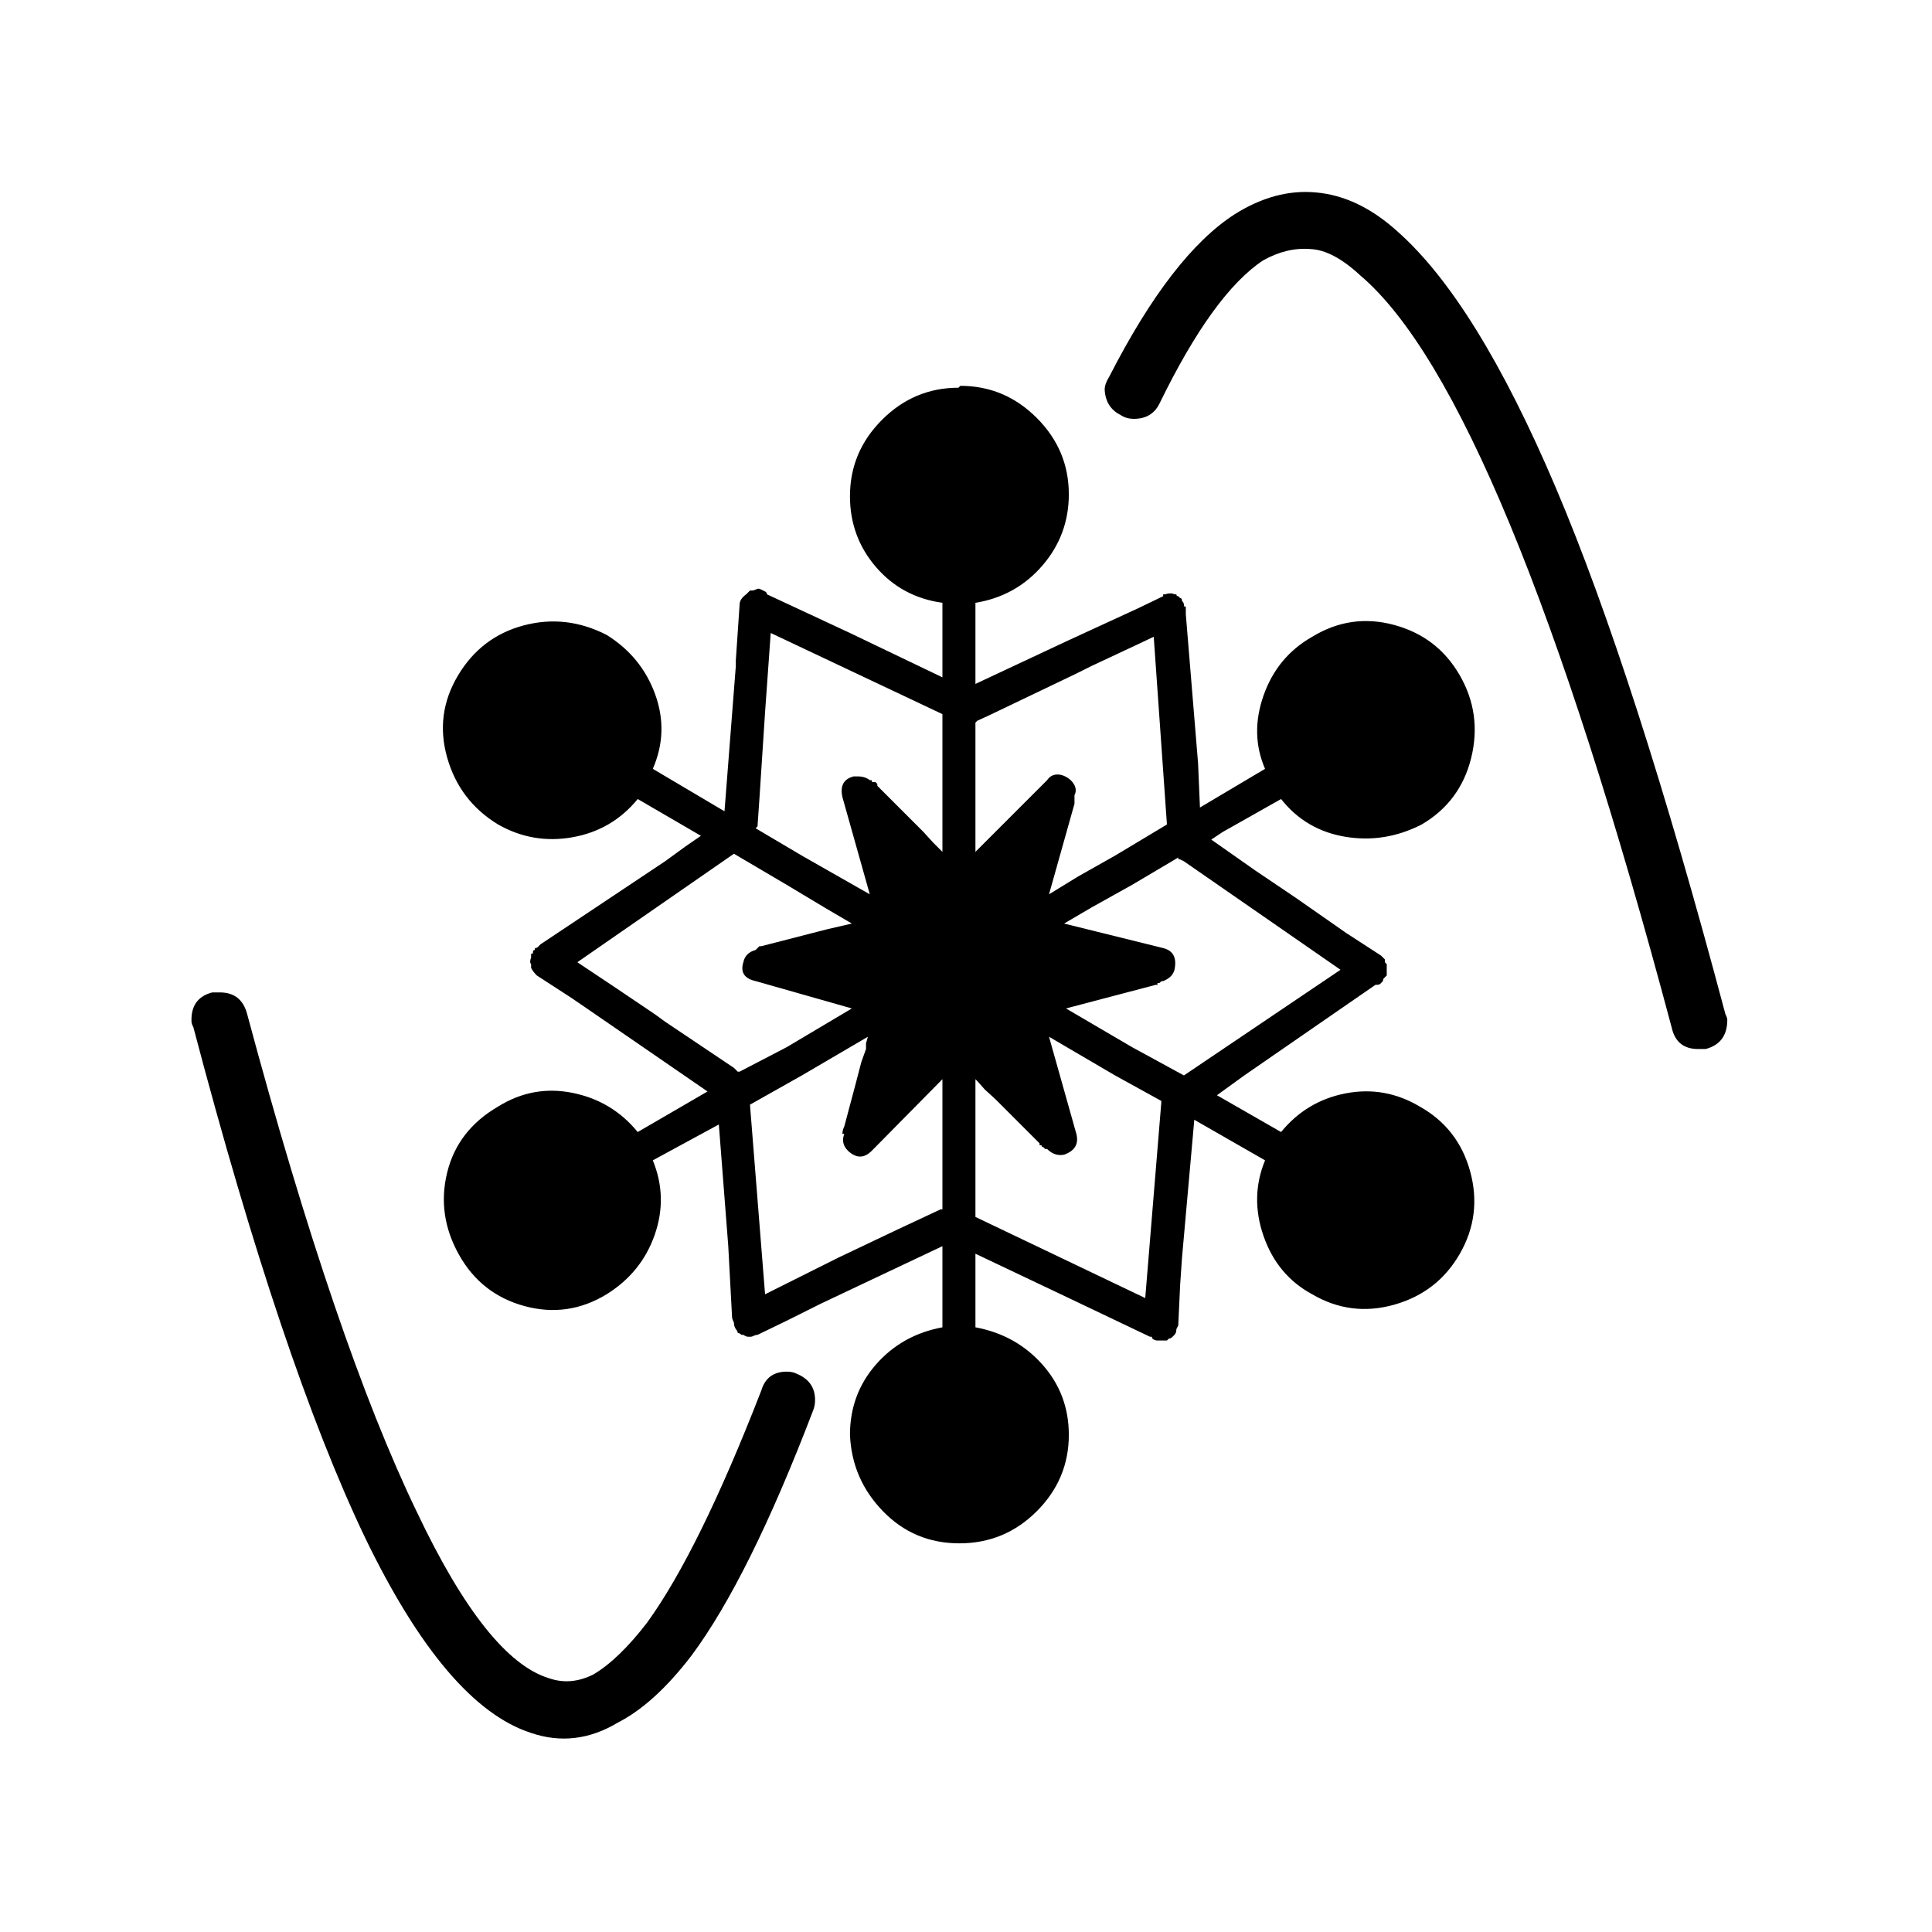
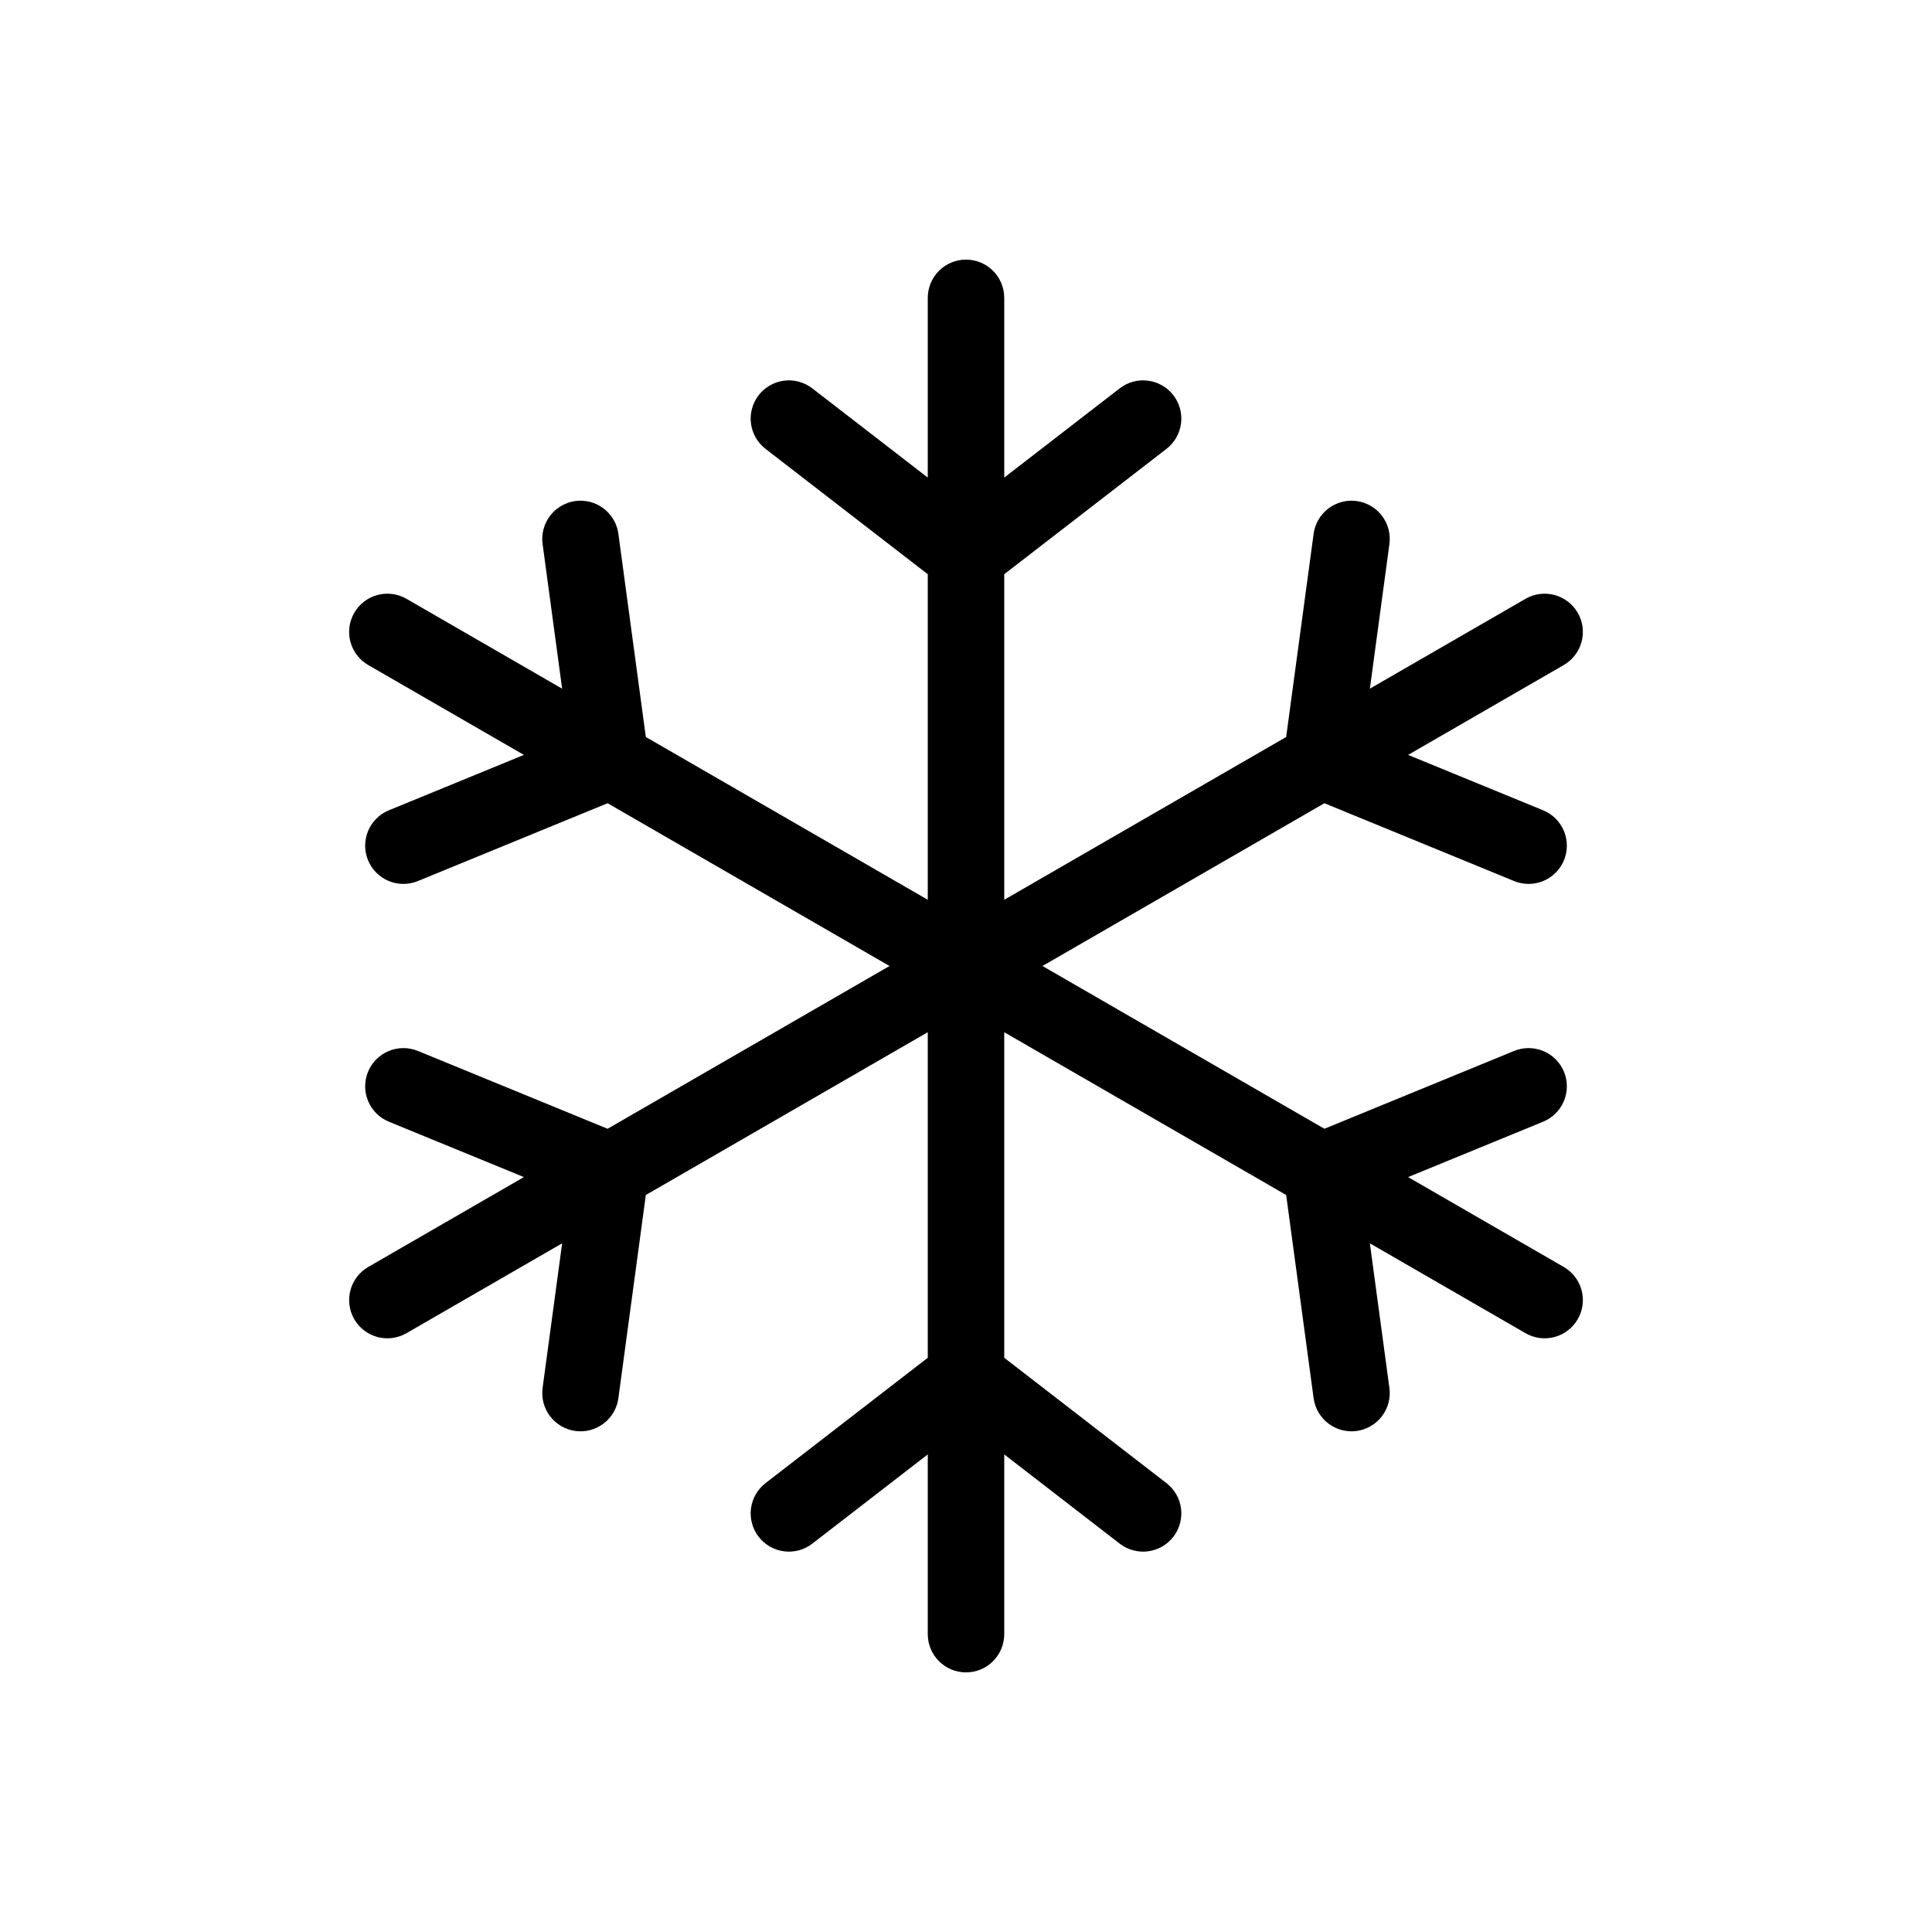
<svg xmlns="http://www.w3.org/2000/svg" viewBox="0 0 2048 2048">
-   <path d="M1395 204Q1440 208 1481 245Q1565 319 1649 516.5Q1733 714 1829 1075Q1831 1079 1831 1081Q1831 1106 1808 1112Q1804 1112 1800 1112Q1777 1112 1772 1089Q1594 421 1442 292Q1413 265 1389 264Q1364 262 1339 276Q1286 311 1229 428Q1221 444 1202 444Q1194 444 1188 440Q1172 432 1171 413Q1171 407 1176 399Q1242 270 1309 227Q1352 200 1395 204ZM225 1052Q229 1052 233 1052Q256 1052 262 1075Q356 1425 442 1603Q516 1759 582 1779Q605 1787 629 1775Q656 1759 686 1720Q741 1644 807 1474Q813 1454 834 1454Q840 1454 844 1456Q864 1464 864 1484Q864 1490 862 1495Q794 1673 733 1755Q694 1806 655 1826Q610 1853 563 1837Q473 1808 387 1630Q299 1446 205 1089Q203 1085 203 1083Q202 1058 225 1052ZM1016 411 1018 409Q1065 409 1099 443Q1133 477 1133 524Q1133 567 1105 599.5Q1077 632 1034 639V725L1130 680L1206 645L1233 632V630Q1235 630 1235 630Q1241 628 1245 630Q1247 630 1247 630Q1247 632 1249 632Q1249 632 1249 632Q1249 632 1249 632Q1251 634 1251 634Q1253 634 1253 637Q1255 639 1255 641Q1255 643 1256 643Q1257 643 1257 643Q1257 645 1257 647Q1257 647 1257 649Q1257 651 1257 651L1270 809L1272 856L1341 815Q1325 778 1339.5 737Q1354 696 1391 675Q1432 650 1478 662.5Q1524 675 1547.5 716Q1571 757 1559.5 803.5Q1548 850 1507 874Q1468 894 1426 887Q1384 880 1358 847L1296 882L1284 890L1331 923L1374 952L1427 989L1464 1013Q1466 1015 1468 1017Q1468 1017 1468 1018.5Q1468 1020 1468 1020Q1468 1020 1469 1021Q1470 1022 1470 1022Q1470 1026 1470 1028Q1470 1030 1470 1032Q1470 1032 1470 1032Q1470 1034 1470 1034Q1468 1036 1467 1037Q1466 1038 1466 1040Q1464 1042 1463 1043Q1462 1044 1458 1044L1319 1140L1290 1161L1358 1200Q1385 1167 1426.5 1159Q1468 1151 1505 1173Q1546 1196 1558.5 1242Q1571 1288 1547.5 1329Q1524 1370 1478 1383Q1432 1396 1391 1372Q1354 1352 1339.5 1310.5Q1325 1269 1341 1230L1266 1187L1253 1333L1251 1362L1249 1405Q1249 1405 1248 1407Q1247 1409 1247 1409Q1247 1409 1247 1409Q1247 1413 1245 1415Q1245 1415 1243 1417Q1241 1419 1239 1419Q1237 1421 1237 1421Q1235 1421 1233 1421Q1231 1421 1230 1421Q1229 1421 1227 1421Q1225 1421 1223 1420Q1221 1419 1221 1417H1219L1133 1376L1034 1329V1407Q1077 1415 1105 1446.5Q1133 1478 1133 1521Q1133 1568 1099 1602Q1065 1636 1017 1636Q969 1636 936 1602Q903 1568 901 1521Q901 1478 928.5 1446.5Q956 1415 999 1407V1321L870 1382L846 1394L834 1400L803 1415Q801 1415 799 1416Q797 1417 796 1417Q795 1417 793 1417Q791 1417 788 1415Q788 1415 787 1415Q786 1415 786 1415Q784 1413 782 1413Q782 1411 780 1409Q780 1409 779 1407Q778 1405 778 1402Q776 1398 776 1396L772 1321L762 1192L692 1230Q708 1269 694 1309Q680 1349 643 1372Q602 1397 556 1384.5Q510 1372 486.5 1330Q463 1288 474 1243Q485 1198 528 1173Q565 1150 607 1158.5Q649 1167 676 1200L750 1157L625 1071L606 1058L569 1034Q565 1030 563 1026Q563 1024 563 1022Q561 1020 563 1015Q563 1015 563 1014Q563 1013 563 1013Q563 1013 563 1011Q563 1011 564 1011Q565 1011 565 1009Q565 1009 565 1009Q565 1007 567 1007V1005Q569 1005 570 1004Q571 1003 573 1001L705 913L727 897L743 886L676 847Q649 880 607 887.5Q565 895 528 874Q487 849 474 803Q461 757 485.5 716Q510 675 555 663Q600 651 643 673Q680 696 694.5 736Q709 776 692 815L768 860L780 706V700L784 641Q784 635 791 630Q793 628 793 628L795 626Q795 626 797 626Q799 626 801 625Q803 624 804 624Q805 624 807 625Q809 626 811 627Q813 628 813 630L901 671L999 718V639Q956 633 928.5 601Q901 569 901 526Q901 479 935 445Q969 411 1016 411ZM817 671 811 755 805 847 803 876Q801 878 801 878L850 907L922 948L893 845Q889 827 905 823Q907 823 909 823Q917 823 922 827Q922 827 924 827Q924 829 925 829Q926 829 926 829H928Q928 829 930 831V833L979 882L989 893L999 903V821V757ZM1223 675 1204 684 1157 706 1141 714 1047 759 1036 764Q1036 764 1034 766V821V903L1110 827Q1114 821 1121 821Q1128 821 1135 827Q1143 835 1139 843Q1139 845 1139 845Q1139 847 1139 850Q1139 850 1139 850Q1139 850 1139 851Q1139 852 1139 852L1112 948L1143 929L1182 907L1237 874ZM778 905 612 1020 651 1046 694 1075 705 1083 778 1132 782 1136Q784 1136 784 1136L834 1110L903 1069L801 1040Q783 1036 788 1020Q790 1010 801 1007Q803 1005 803 1005L805 1003Q805 1003 807 1003L877 985L903 979L874 962L834 938ZM1249 909 1200 938 1157 962 1128 979 1233 1005Q1249 1009 1245 1028Q1243 1036 1233 1040Q1233 1040 1232 1040Q1231 1040 1229 1042Q1229 1042 1227 1042V1044H1225L1130 1069L1200 1110L1255 1140L1421 1028L1255 913L1251 911Q1249 911 1249 910Q1249 909 1249 909ZM1112 1099 1141 1202Q1145 1218 1128 1224Q1118 1226 1110 1218Q1110 1218 1110 1218Q1110 1218 1108 1218Q1108 1218 1106 1216Q1104 1216 1104 1214H1102V1212L1071 1181L1055 1165L1044 1155L1036 1146L1034 1144V1224V1290L1214 1376L1231 1169Q1231 1169 1231 1167L1182 1140ZM920 1099 850 1140 795 1171 811 1372 889 1333 950 1304 997 1282Q997 1282 999 1282V1224V1144L924 1220Q912 1232 899 1220Q891 1212 895 1202Q893 1202 893 1202Q893 1198 895 1194L907 1149L913 1126L918 1112V1106Z" />
+   <path d="M684.609 1266.751L983.467 1094.206L983.467 1439.297L811.483 1572.193Q808.324 1574.634 805.702 1577.645Q803.080 1580.655 801.095 1584.119Q799.111 1587.583 797.840 1591.368Q796.570 1595.152 796.062 1599.112Q795.555 1603.072 795.829 1607.055Q796.104 1611.037 797.150 1614.890Q798.197 1618.743 799.974 1622.317Q801.752 1625.892 804.193 1629.051Q806.634 1632.209 809.645 1634.831Q812.655 1637.453 816.119 1639.438Q819.583 1641.422 823.368 1642.693Q827.152 1643.963 831.112 1644.471Q835.072 1644.978 839.055 1644.704Q843.037 1644.429 846.890 1643.383Q850.743 1642.337 854.317 1640.559Q857.892 1638.781 861.051 1636.340L983.467 1541.746L983.467 1732.267Q983.467 1736.259 984.245 1740.174Q985.024 1744.090 986.552 1747.778Q988.080 1751.466 990.298 1754.786Q992.516 1758.105 995.339 1760.928Q998.161 1763.751 1001.481 1765.969Q1004.800 1768.187 1008.488 1769.714Q1012.177 1771.242 1016.092 1772.021Q1020.008 1772.800 1024.000 1772.800Q1027.992 1772.800 1031.908 1772.021Q1035.823 1771.242 1039.511 1769.714Q1043.200 1768.187 1046.519 1765.969Q1049.838 1763.751 1052.661 1760.928Q1055.484 1758.105 1057.702 1754.786Q1059.920 1751.466 1061.448 1747.778Q1062.976 1744.090 1063.755 1740.174Q1064.533 1736.259 1064.533 1732.267L1064.533 1541.746L1186.949 1636.340Q1190.108 1638.781 1193.683 1640.559Q1197.257 1642.337 1201.110 1643.383Q1204.962 1644.429 1208.945 1644.704Q1212.928 1644.979 1216.888 1644.471Q1220.847 1643.963 1224.632 1642.693Q1228.417 1641.422 1231.881 1639.438Q1235.345 1637.453 1238.355 1634.832Q1241.366 1632.209 1243.807 1629.051Q1246.248 1625.892 1248.026 1622.317Q1249.803 1618.743 1250.850 1614.890Q1251.896 1611.037 1252.171 1607.055Q1252.445 1603.072 1251.938 1599.112Q1251.430 1595.152 1250.159 1591.368Q1248.889 1587.583 1246.905 1584.119Q1244.920 1580.655 1242.298 1577.645Q1239.676 1574.634 1236.517 1572.193L1064.533 1439.297L1064.533 1094.206L1363.391 1266.751L1392.491 1482.142Q1393.025 1486.098 1394.321 1489.874Q1395.617 1493.650 1397.625 1497.101Q1399.633 1500.551 1402.275 1503.544Q1404.917 1506.536 1408.093 1508.956Q1411.268 1511.375 1414.855 1513.129Q1418.441 1514.883 1422.301 1515.903Q1426.161 1516.923 1430.145 1517.170Q1434.130 1517.418 1438.086 1516.884Q1442.042 1516.349 1445.818 1515.053Q1449.594 1513.757 1453.044 1511.749Q1456.495 1509.741 1459.488 1507.099Q1462.480 1504.457 1464.900 1501.281Q1467.319 1498.106 1469.073 1494.519Q1470.826 1490.933 1471.847 1487.073Q1472.867 1483.213 1473.114 1479.229Q1473.362 1475.245 1472.828 1471.288L1452.115 1317.976L1617.110 1413.236Q1620.568 1415.232 1624.348 1416.515Q1628.128 1417.799 1632.086 1418.320Q1636.044 1418.841 1640.028 1418.580Q1644.011 1418.319 1647.868 1417.285Q1651.724 1416.252 1655.304 1414.486Q1658.885 1412.721 1662.052 1410.290Q1665.219 1407.860 1667.852 1404.859Q1670.484 1401.857 1672.480 1398.400Q1674.476 1394.943 1675.759 1391.162Q1677.042 1387.382 1677.563 1383.424Q1678.084 1379.466 1677.823 1375.482Q1677.562 1371.499 1676.529 1367.642Q1675.496 1363.786 1673.730 1360.206Q1671.964 1356.625 1669.534 1353.458Q1667.104 1350.291 1664.102 1347.659Q1661.101 1345.026 1657.644 1343.031L1492.648 1247.770L1635.777 1189.052Q1637.619 1188.296 1639.379 1187.363Q1641.138 1186.431 1642.797 1185.330Q1644.457 1184.229 1646.000 1182.971Q1647.544 1181.713 1648.957 1180.310Q1650.369 1178.907 1651.638 1177.372Q1652.906 1175.837 1654.018 1174.185Q1655.130 1172.533 1656.075 1170.780Q1657.019 1169.027 1657.788 1167.190Q1658.556 1165.353 1659.140 1163.449Q1659.725 1161.546 1660.120 1159.594Q1660.515 1157.642 1660.717 1155.661Q1660.919 1153.680 1660.926 1151.689Q1660.932 1149.698 1660.744 1147.715Q1660.555 1145.733 1660.173 1143.779Q1659.792 1141.824 1659.220 1139.917Q1658.649 1138.010 1657.893 1136.167Q1656.377 1132.474 1654.171 1129.147Q1651.964 1125.820 1649.151 1122.987Q1646.337 1120.155 1643.026 1117.926Q1639.714 1115.697 1636.031 1114.156Q1632.347 1112.616 1628.435 1111.824Q1624.522 1111.032 1620.530 1111.018Q1616.537 1111.005 1612.620 1111.770Q1608.701 1112.536 1605.008 1114.051L1403.924 1196.545L1105.067 1024.000L1403.924 851.455L1605.008 933.949Q1608.701 935.464 1612.619 936.230Q1616.537 936.995 1620.530 936.982Q1624.522 936.968 1628.435 936.176Q1632.347 935.384 1636.031 933.844Q1639.714 932.303 1643.026 930.074Q1646.337 927.845 1649.151 925.012Q1651.964 922.180 1654.171 918.853Q1656.377 915.526 1657.893 911.833Q1658.649 909.991 1659.220 908.083Q1659.792 906.176 1660.174 904.221Q1660.555 902.267 1660.744 900.285Q1660.932 898.302 1660.926 896.311Q1660.919 894.320 1660.717 892.339Q1660.515 890.358 1660.120 888.406Q1659.725 886.454 1659.140 884.551Q1658.556 882.647 1657.788 880.810Q1657.019 878.973 1656.075 877.220Q1655.130 875.467 1654.018 873.815Q1652.906 872.163 1651.638 870.628Q1650.369 869.093 1648.957 867.690Q1647.544 866.287 1646.000 865.029Q1644.457 863.771 1642.797 862.670Q1641.138 861.569 1639.378 860.637Q1637.619 859.704 1635.777 858.948L1492.648 800.230L1657.644 704.970Q1661.101 702.973 1664.102 700.341Q1667.104 697.709 1669.534 694.542Q1671.964 691.375 1673.730 687.794Q1675.496 684.214 1676.529 680.357Q1677.562 676.501 1677.823 672.518Q1678.084 668.534 1677.563 664.576Q1677.042 660.618 1675.759 656.838Q1674.476 653.057 1672.480 649.600Q1671.484 647.875 1670.324 646.257Q1669.165 644.638 1667.852 643.141Q1666.539 641.644 1665.085 640.283Q1663.632 638.922 1662.052 637.709Q1660.472 636.497 1658.781 635.446Q1657.090 634.394 1655.304 633.513Q1653.519 632.633 1651.655 631.931Q1649.791 631.230 1647.868 630.714Q1645.944 630.199 1643.980 629.875Q1642.015 629.550 1640.028 629.420Q1638.041 629.290 1636.051 629.355Q1634.061 629.420 1632.086 629.680Q1630.112 629.940 1628.173 630.392Q1626.234 630.844 1624.348 631.484Q1622.463 632.125 1620.649 632.946Q1618.835 633.768 1617.110 634.764L1452.115 730.024L1472.828 576.712Q1473.094 574.738 1473.166 572.748Q1473.238 570.758 1473.114 568.771Q1472.991 566.784 1472.673 564.818Q1472.356 562.852 1471.847 560.927Q1471.338 559.002 1470.643 557.136Q1469.948 555.270 1469.073 553.481Q1468.198 551.692 1467.153 549.997Q1466.107 548.303 1464.900 546.719Q1463.693 545.135 1462.337 543.677Q1460.980 542.219 1459.488 540.901Q1457.995 539.583 1456.380 538.418Q1454.766 537.252 1453.045 536.251Q1451.323 535.249 1449.513 534.421Q1447.702 533.593 1445.818 532.947Q1443.935 532.301 1441.997 531.842Q1440.059 531.383 1438.086 531.116Q1434.130 530.582 1430.145 530.829Q1426.161 531.077 1422.301 532.097Q1418.441 533.117 1414.855 534.871Q1411.268 536.625 1408.093 539.044Q1404.917 541.464 1402.275 544.456Q1399.633 547.449 1397.625 550.899Q1395.617 554.350 1394.321 558.126Q1393.025 561.902 1392.491 565.858L1363.391 781.249L1064.533 953.794L1064.533 608.703L1236.517 475.807Q1239.676 473.366 1242.298 470.355Q1244.920 467.345 1246.905 463.881Q1248.889 460.417 1250.159 456.632Q1251.430 452.847 1251.938 448.888Q1252.445 444.928 1252.170 440.945Q1251.896 436.962 1250.850 433.110Q1249.803 429.257 1248.026 425.683Q1246.248 422.108 1243.807 418.949Q1241.366 415.790 1238.355 413.168Q1235.345 410.546 1231.881 408.562Q1228.417 406.578 1224.632 405.307Q1220.847 404.037 1216.888 403.529Q1212.928 403.021 1208.945 403.296Q1204.962 403.571 1201.110 404.617Q1197.257 405.663 1193.683 407.441Q1190.108 409.219 1186.949 411.660L1064.533 506.254L1064.533 315.733Q1064.533 311.741 1063.755 307.826Q1062.976 303.910 1061.448 300.222Q1059.920 296.534 1057.702 293.214Q1055.484 289.895 1052.661 287.072Q1049.838 284.249 1046.519 282.031Q1043.200 279.813 1039.511 278.285Q1035.823 276.758 1031.908 275.979Q1027.992 275.200 1024.000 275.200Q1020.008 275.200 1016.092 275.979Q1012.177 276.758 1008.488 278.285Q1004.800 279.813 1001.481 282.031Q998.161 284.249 995.339 287.072Q992.516 289.895 990.298 293.214Q988.080 296.534 986.552 300.222Q985.024 303.910 984.245 307.826Q983.467 311.741 983.467 315.733L983.467 506.254L861.051 411.660Q857.892 409.219 854.317 407.441Q850.743 405.663 846.890 404.617Q843.037 403.571 839.055 403.296Q835.072 403.021 831.112 403.529Q827.152 404.037 823.368 405.307Q819.583 406.578 816.119 408.562Q812.655 410.546 809.645 413.168Q806.634 415.790 804.193 418.949Q801.752 422.108 799.974 425.683Q798.197 429.257 797.150 433.110Q796.104 436.962 795.829 440.945Q795.555 444.928 796.062 448.888Q796.570 452.847 797.840 456.632Q799.111 460.417 801.095 463.881Q803.080 467.345 805.702 470.355Q808.324 473.366 811.483 475.807L983.467 608.703L983.467 953.794L684.609 781.249L655.509 565.858Q654.975 561.902 653.679 558.126Q652.383 554.350 650.375 550.899Q648.367 547.449 645.725 544.456Q643.082 541.464 639.907 539.044Q636.731 536.625 633.145 534.871Q629.559 533.117 625.699 532.097Q621.839 531.077 617.855 530.829Q613.870 530.582 609.914 531.116Q605.958 531.651 602.182 532.947Q598.406 534.243 594.955 536.251Q591.505 538.259 588.512 540.901Q585.520 543.543 583.100 546.719Q580.681 549.894 578.927 553.481Q577.174 557.067 576.153 560.927Q575.133 564.786 574.886 568.771Q574.638 572.755 575.173 576.712L595.886 730.024L430.890 634.764Q427.432 632.768 423.652 631.484Q419.872 630.201 415.914 629.680Q411.956 629.159 407.972 629.420Q403.988 629.681 400.132 630.714Q396.276 631.748 392.696 633.513Q389.115 635.279 385.948 637.709Q382.781 640.140 380.148 643.141Q377.516 646.143 375.520 649.600Q373.524 653.057 372.241 656.838Q370.958 660.618 370.436 664.576Q369.915 668.534 370.176 672.518Q370.438 676.501 371.471 680.357Q372.504 684.214 374.270 687.794Q376.035 691.375 378.466 694.542Q380.896 697.709 383.898 700.341Q386.899 702.973 390.356 704.970L555.352 800.230L412.223 858.948Q410.381 859.704 408.622 860.637Q406.862 861.569 405.203 862.670Q403.544 863.771 402.000 865.029Q400.456 866.287 399.044 867.690Q397.631 869.093 396.362 870.628Q395.094 872.163 393.982 873.815Q392.870 875.467 391.925 877.220Q390.981 878.973 390.213 880.810Q389.444 882.647 388.860 884.551Q388.275 886.454 387.880 888.406Q387.485 890.358 387.283 892.339Q387.081 894.320 387.075 896.311Q387.068 898.302 387.256 900.285Q387.445 902.267 387.827 904.221Q388.208 906.176 388.780 908.083Q389.352 909.991 390.107 911.833Q391.623 915.526 393.829 918.853Q396.036 922.180 398.849 925.012Q401.663 927.845 404.974 930.074Q408.286 932.303 411.969 933.844Q415.652 935.384 419.565 936.176Q423.478 936.968 427.470 936.981Q431.462 936.995 435.380 936.230Q439.299 935.464 442.992 933.949L644.076 851.455L942.933 1024.000L644.076 1196.545L442.992 1114.051Q439.299 1112.536 435.380 1111.770Q431.462 1111.005 427.470 1111.018Q423.478 1111.032 419.565 1111.824Q415.652 1112.616 411.969 1114.156Q408.286 1115.697 404.974 1117.926Q401.663 1120.155 398.849 1122.987Q396.036 1125.820 393.829 1129.147Q391.623 1132.474 390.107 1136.167Q389.352 1138.010 388.780 1139.917Q388.208 1141.825 387.827 1143.779Q387.445 1145.733 387.256 1147.715Q387.068 1149.698 387.075 1151.689Q387.081 1153.680 387.283 1155.661Q387.485 1157.642 387.880 1159.594Q388.275 1161.546 388.860 1163.449Q389.444 1165.353 390.213 1167.190Q390.981 1169.027 391.925 1170.780Q392.870 1172.533 393.982 1174.185Q395.094 1175.837 396.362 1177.372Q397.631 1178.907 399.044 1180.310Q400.456 1181.713 402.000 1182.971Q403.544 1184.229 405.203 1185.330Q406.862 1186.431 408.622 1187.364Q410.381 1188.296 412.223 1189.052L555.352 1247.770L390.356 1343.031Q388.632 1344.026 387.013 1345.186Q385.395 1346.346 383.898 1347.659Q382.401 1348.972 381.039 1350.425Q379.678 1351.879 378.466 1353.458Q377.254 1355.038 376.202 1356.729Q375.151 1358.420 374.270 1360.206Q373.389 1361.992 372.688 1363.855Q371.986 1365.719 371.471 1367.642Q370.956 1369.566 370.631 1371.531Q370.307 1373.495 370.176 1375.482Q370.046 1377.469 370.111 1379.459Q370.177 1381.450 370.436 1383.424Q370.696 1385.398 371.149 1387.337Q371.601 1389.277 372.241 1391.162Q372.881 1393.048 373.703 1394.862Q374.525 1396.675 375.520 1398.400Q377.516 1401.857 380.148 1404.859Q382.781 1407.860 385.948 1410.290Q389.115 1412.721 392.696 1414.486Q396.276 1416.252 400.132 1417.285Q403.988 1418.319 407.972 1418.580Q411.956 1418.841 415.914 1418.320Q419.872 1417.799 423.652 1416.515Q427.432 1415.232 430.890 1413.236L595.886 1317.976L575.173 1471.288Q574.638 1475.245 574.886 1479.229Q575.133 1483.213 576.153 1487.073Q577.174 1490.933 578.927 1494.519Q580.681 1498.106 583.100 1501.281Q585.520 1504.457 588.512 1507.099Q591.505 1509.741 594.955 1511.749Q598.406 1513.757 602.182 1515.053Q605.958 1516.349 609.914 1516.884Q611.888 1517.150 613.877 1517.222Q615.867 1517.294 617.855 1517.171Q619.842 1517.047 621.808 1516.729Q623.774 1516.412 625.699 1515.903Q627.624 1515.394 629.490 1514.699Q631.356 1514.004 633.145 1513.129Q634.934 1512.255 636.629 1511.209Q638.323 1510.163 639.907 1508.956Q641.491 1507.749 642.949 1506.393Q644.407 1505.037 645.725 1503.544Q647.043 1502.051 648.208 1500.437Q649.374 1498.822 650.375 1497.101Q651.376 1495.380 652.204 1493.569Q653.032 1491.758 653.679 1489.874Q654.325 1487.991 654.784 1486.053Q655.243 1484.115 655.509 1482.142L684.609 1266.751Z" />
</svg>
